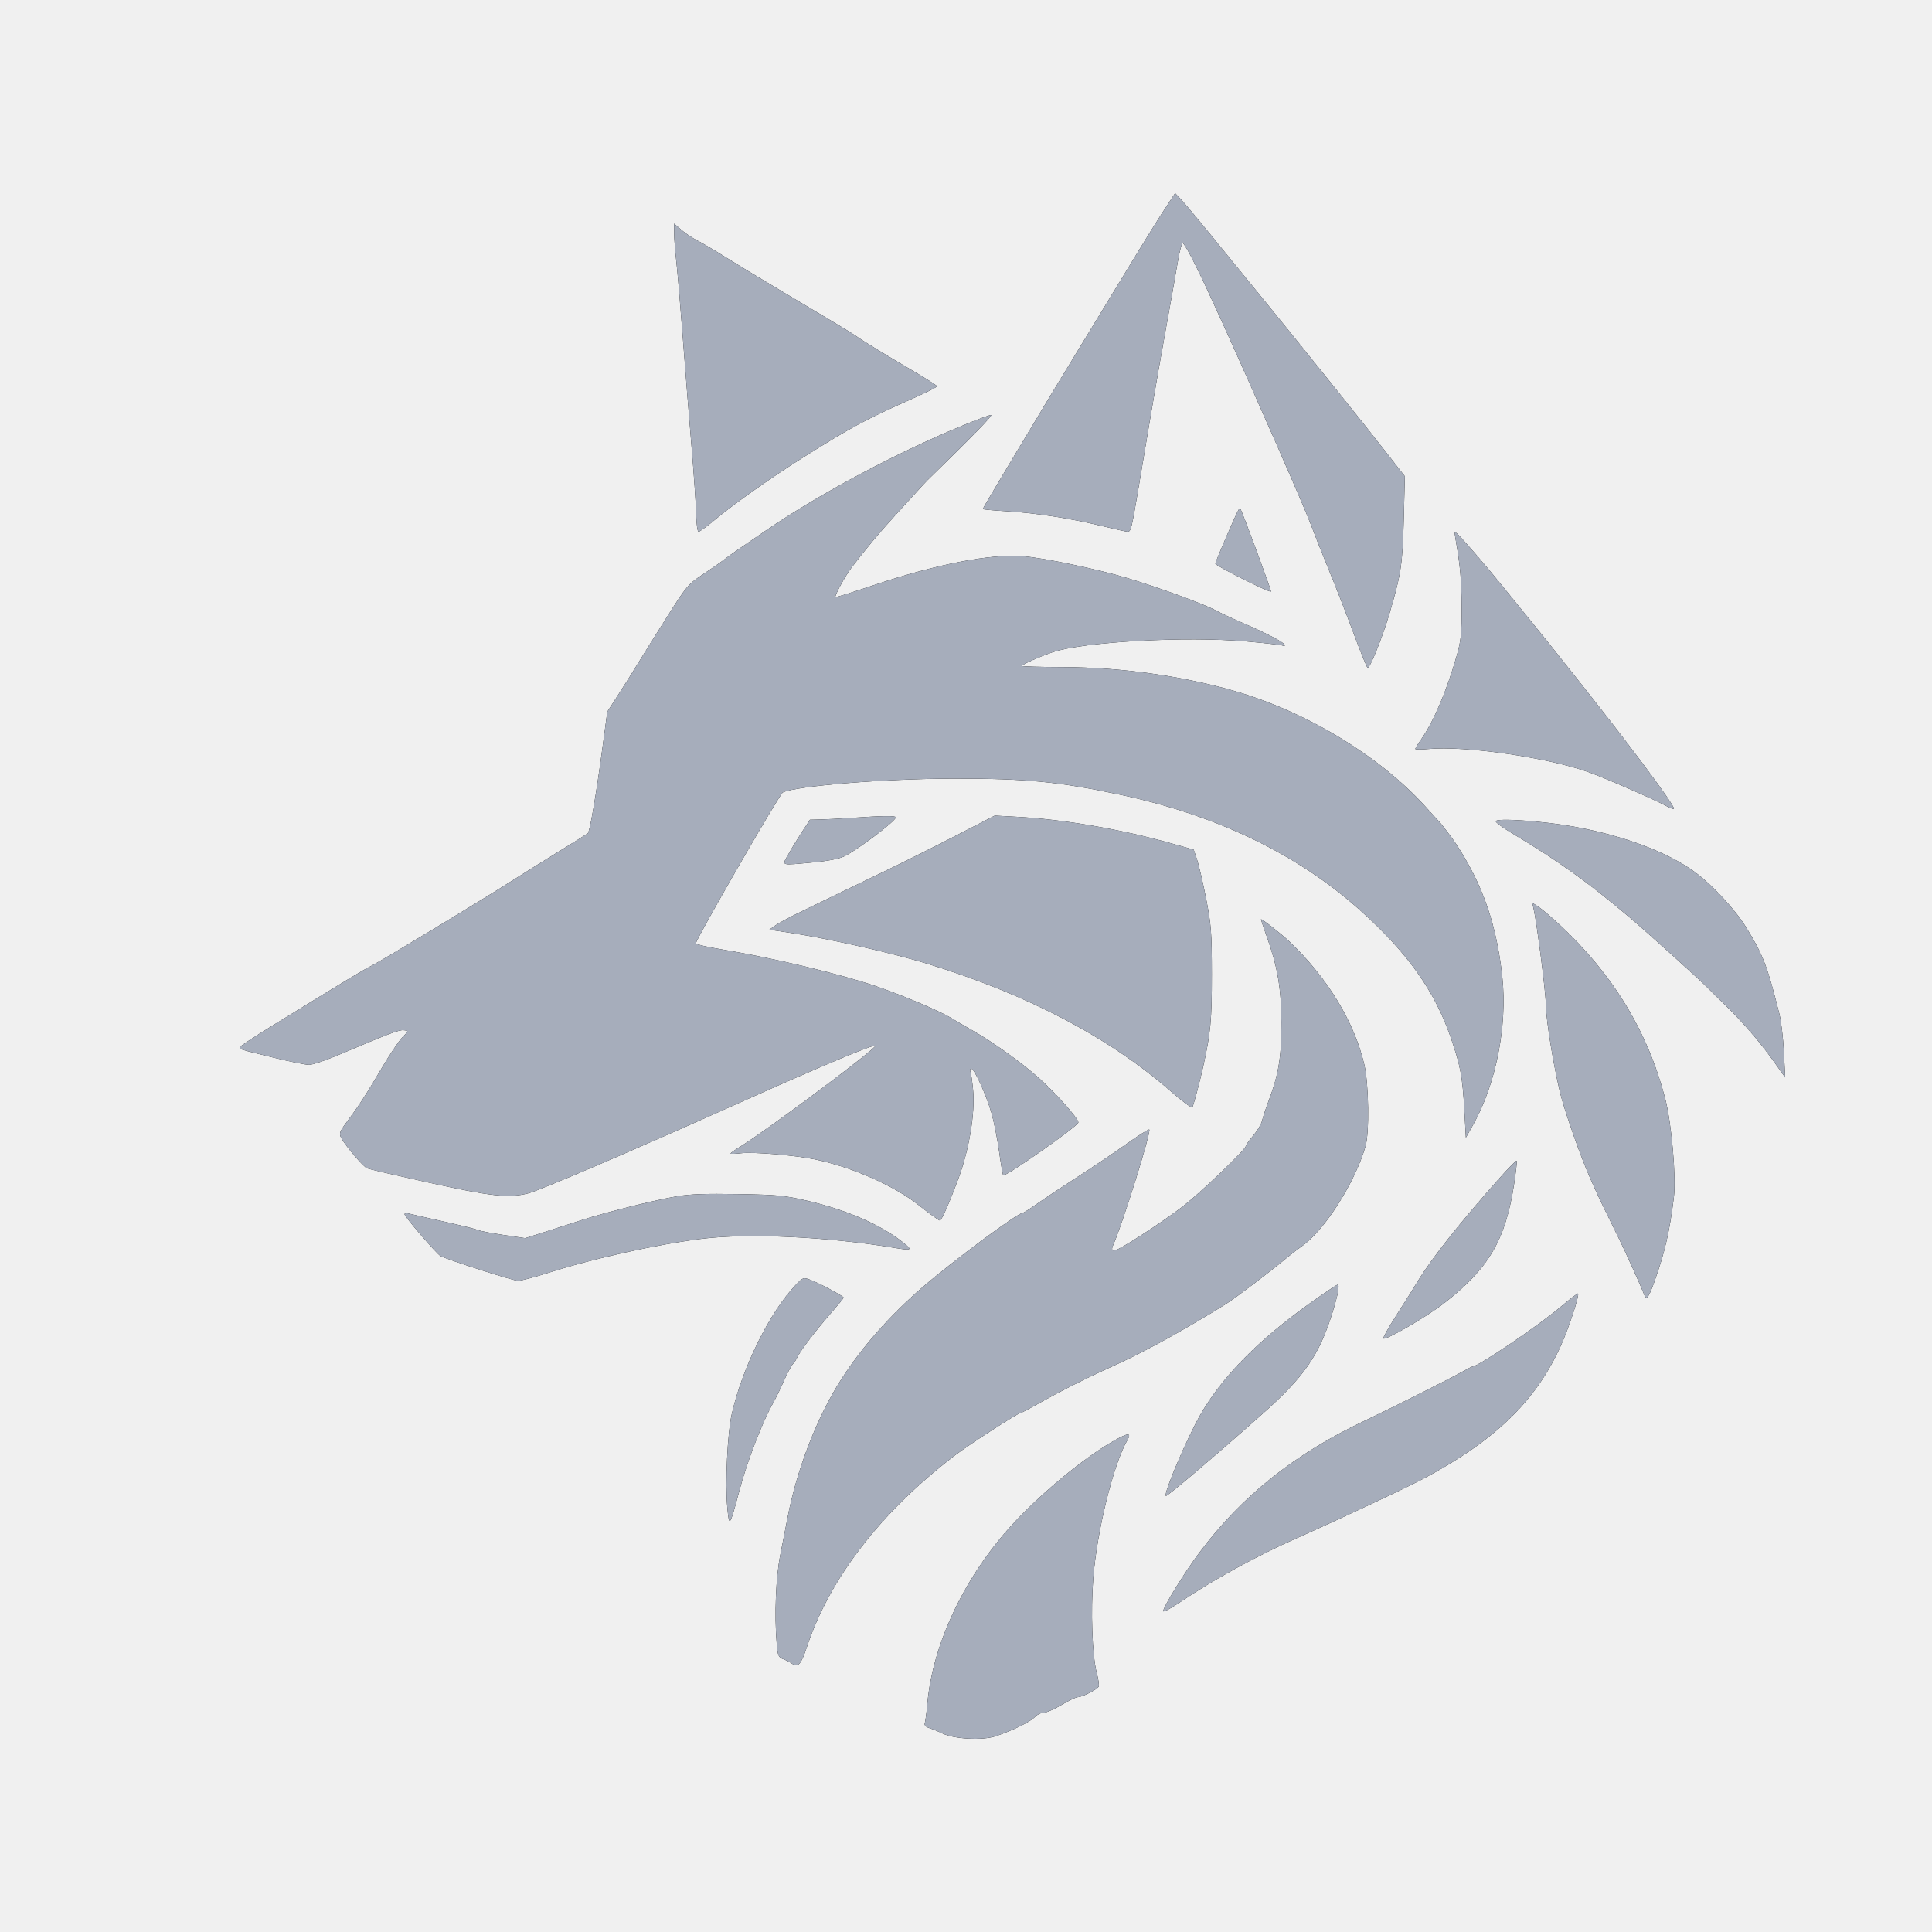
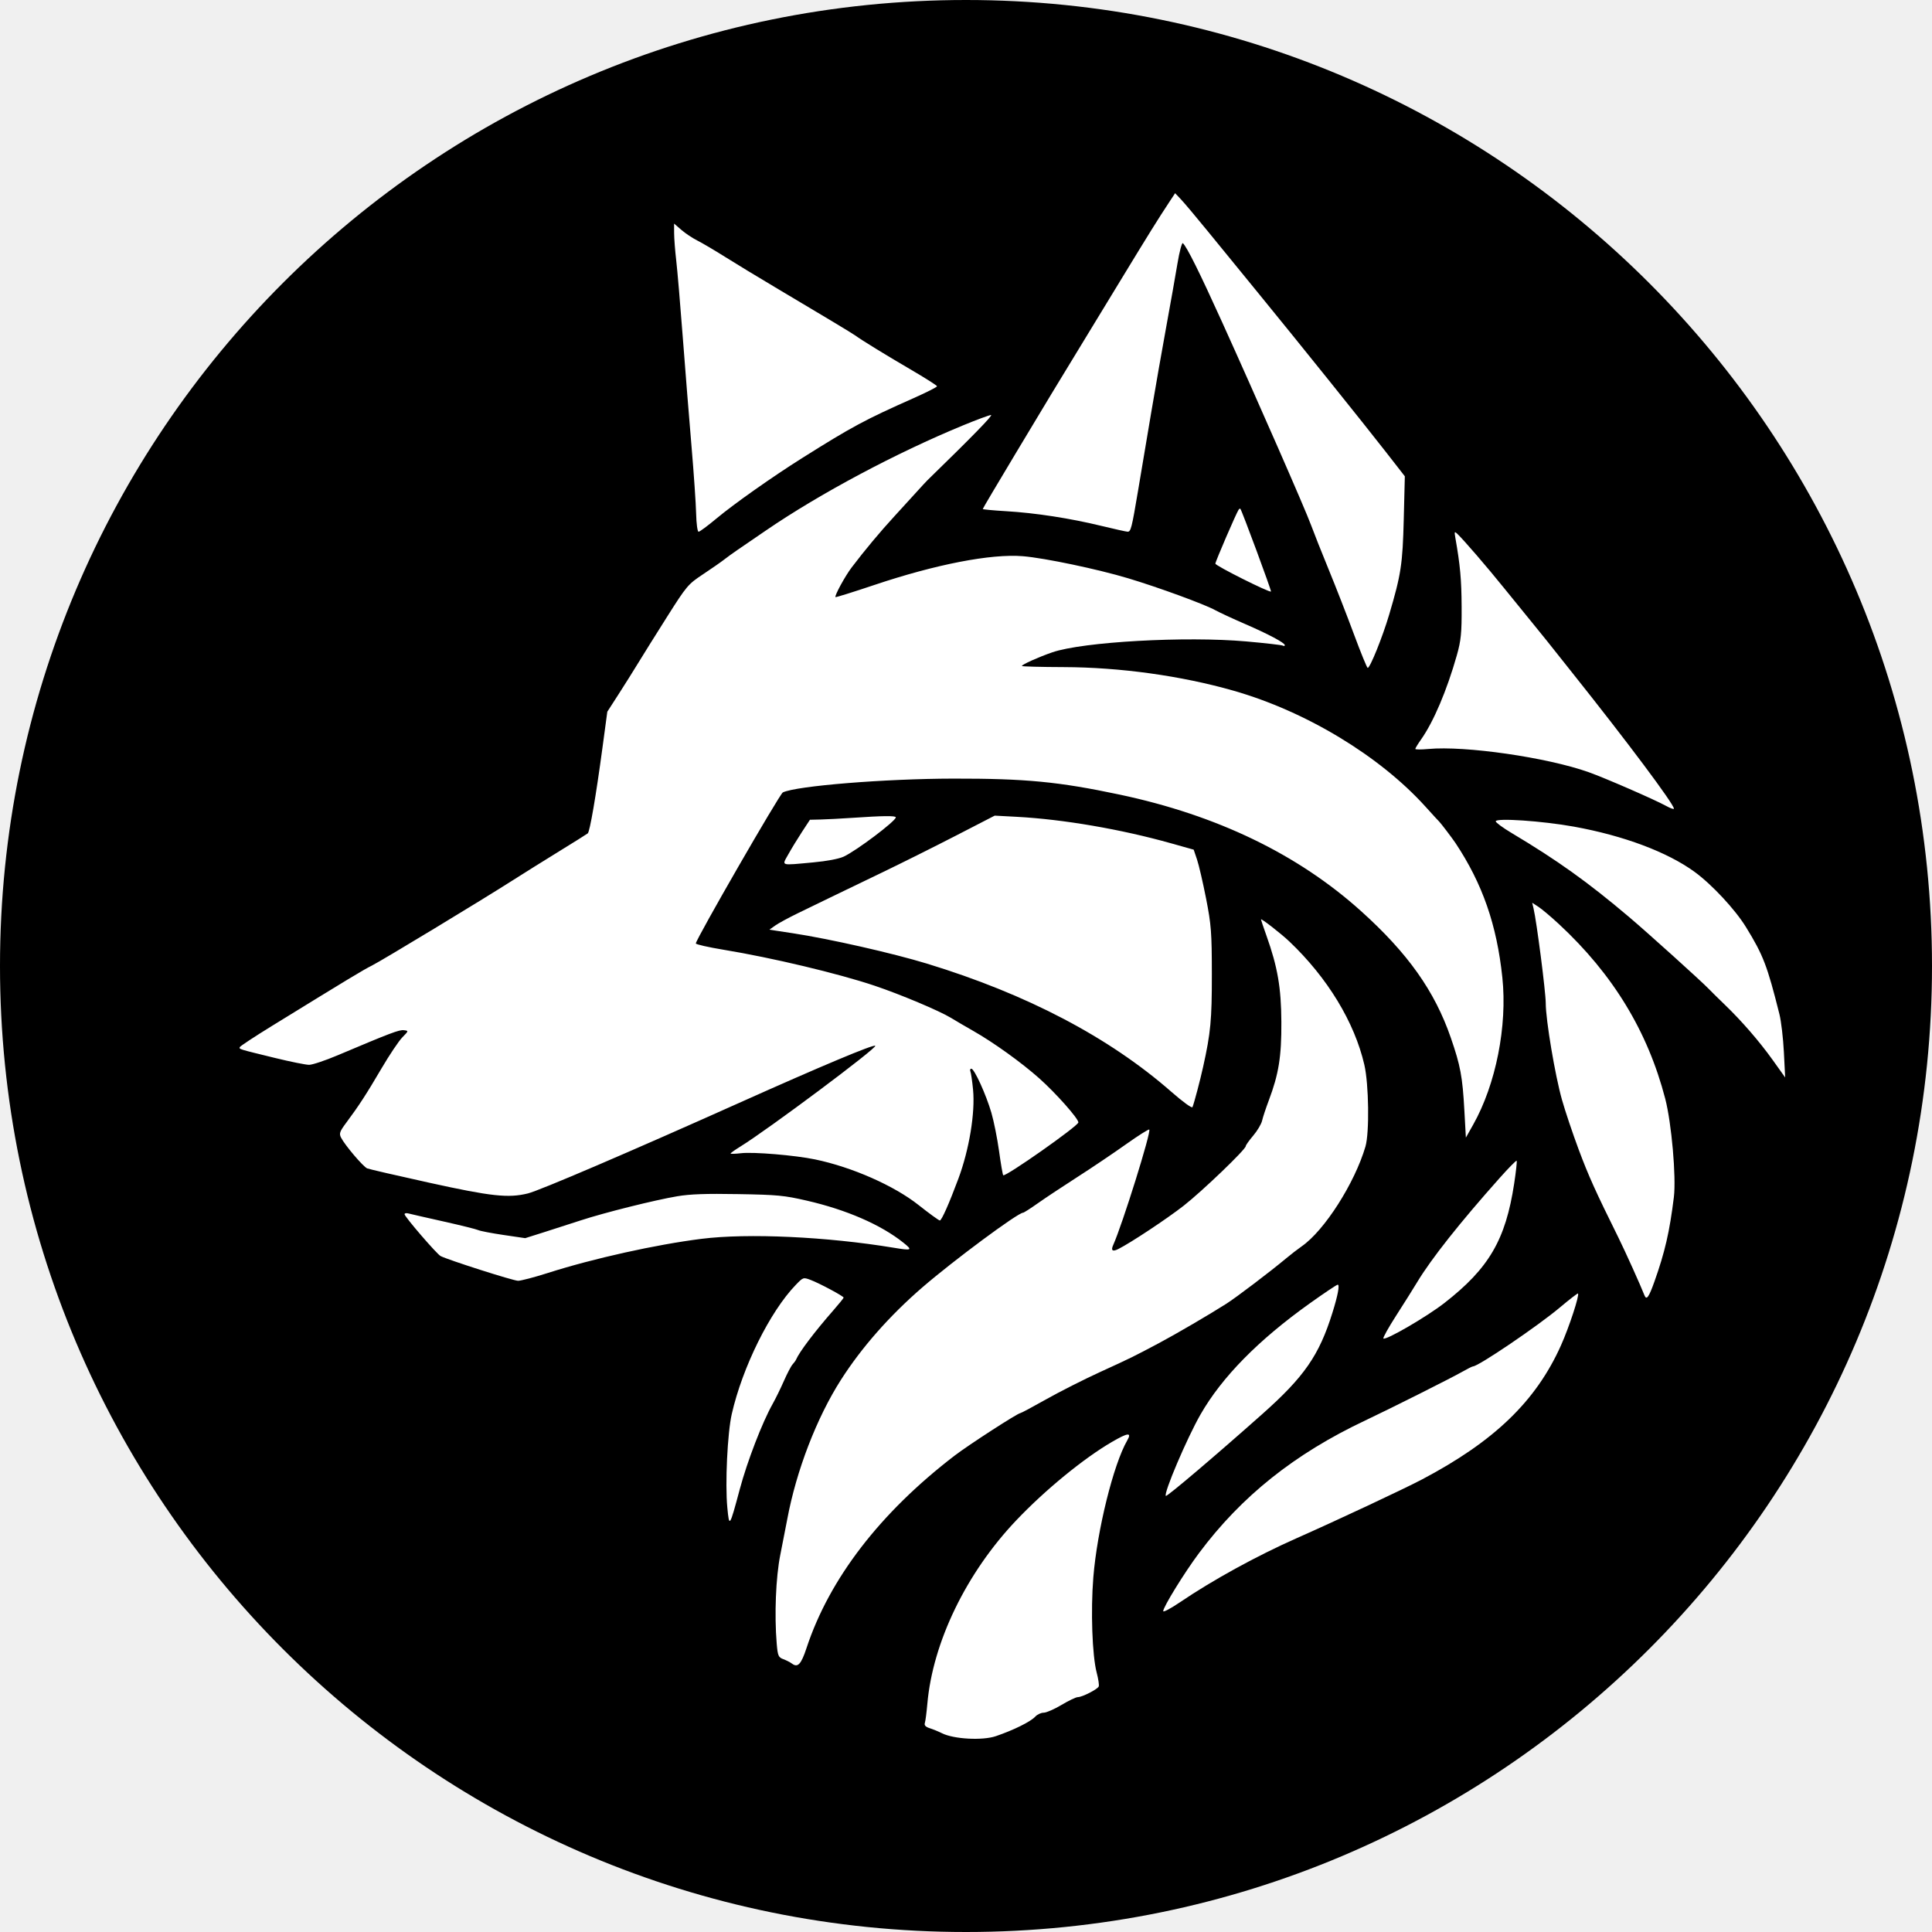
<svg xmlns="http://www.w3.org/2000/svg" width="250" height="250" viewBox="0 0 250 250" fill="none">
-   <path fill-rule="evenodd" clip-rule="evenodd" d="M151.357 26.066C149.766 28.479 148.746 30.118 144.89 36.457C144.469 37.149 142.572 40.265 140.674 43.38C135.867 51.27 136.16 50.785 131.431 58.661C129.086 62.565 127.168 65.806 127.168 65.864C127.168 65.922 128.528 66.05 130.191 66.148C133.97 66.372 138.481 67.067 142.497 68.044C144.198 68.458 145.735 68.799 145.912 68.802C146.331 68.809 146.445 68.36 147.267 63.476C147.647 61.216 148.406 56.704 148.954 53.45C149.502 50.197 150.386 45.155 150.919 42.247C151.451 39.34 152.1 35.678 152.361 34.111C152.623 32.543 152.938 31.354 153.063 31.467C153.581 31.94 155.225 35.246 158.147 41.696C162.667 51.675 168.897 65.89 169.641 67.926C169.996 68.896 171.03 71.501 171.94 73.717C172.85 75.932 174.318 79.697 175.203 82.083C176.088 84.47 176.887 86.424 176.979 86.426C177.286 86.434 178.9 82.43 179.759 79.529C181.298 74.332 181.5 73.008 181.646 67.171L181.785 61.633L179.299 58.441C176.346 54.653 168.08 44.363 162.751 37.842C160.658 35.28 157.744 31.712 156.277 29.912C154.81 28.111 153.26 26.27 152.835 25.819L152.06 25L151.357 26.066ZM87.232 30.177C87.235 30.862 87.356 32.442 87.502 33.688C87.648 34.934 88.03 39.409 88.35 43.632C88.671 47.855 89.179 54.2 89.48 57.73C89.781 61.261 90.051 65.198 90.08 66.479C90.109 67.76 90.252 68.808 90.397 68.808C90.543 68.808 91.594 68.029 92.733 67.076C94.97 65.207 99.988 61.669 103.822 59.258C110.285 55.195 111.898 54.328 118.237 51.511C119.9 50.772 121.257 50.084 121.252 49.983C121.247 49.883 119.696 48.898 117.806 47.795C114.625 45.938 111.392 43.952 110.706 43.433C110.382 43.188 106.199 40.671 100.306 37.177C98.14 35.893 95.236 34.129 93.851 33.258C92.467 32.387 90.832 31.423 90.219 31.117C89.606 30.811 88.682 30.194 88.166 29.746L87.227 28.932L87.232 30.177ZM124.636 55.035C115.939 58.617 106.075 63.876 99.096 68.653C97.657 69.638 96.012 70.763 95.44 71.153C94.868 71.543 94.083 72.111 93.696 72.415C93.31 72.719 92.085 73.571 90.975 74.308C89.032 75.597 88.857 75.803 86.301 79.843C84.841 82.15 83.165 84.832 82.576 85.801C81.987 86.77 80.848 88.583 80.046 89.829L78.586 92.095L77.959 96.752C77.116 103.013 76.325 107.622 76.056 107.838C75.935 107.936 74.254 108.99 72.32 110.18C70.386 111.37 67.728 113.031 66.413 113.872C62.37 116.455 49.47 124.265 48.13 124.94C46.942 125.539 45.429 126.453 35.193 132.753C32.951 134.133 31.077 135.368 31.029 135.497C30.928 135.768 30.824 135.735 35.591 136.9C37.59 137.389 39.573 137.788 39.997 137.788C40.422 137.788 42.077 137.235 43.676 136.56C50.554 133.653 51.652 133.237 52.256 133.308C52.89 133.382 52.888 133.389 52.062 134.232C51.604 134.7 50.39 136.512 49.363 138.26C47.399 141.607 46.423 143.108 44.805 145.277C43.955 146.416 43.862 146.681 44.13 147.207C44.634 148.197 47.01 150.99 47.519 151.192C47.778 151.294 51.407 152.131 55.584 153.052C63.587 154.815 65.786 155.053 68.316 154.427C69.83 154.053 81.637 148.993 95.665 142.705C106.294 137.942 113.026 135.117 113.258 135.324C113.542 135.579 99.361 146.173 95.804 148.363C95.109 148.791 94.54 149.196 94.54 149.264C94.54 149.331 95.142 149.315 95.878 149.227C97.478 149.037 102.859 149.486 105.466 150.027C110.252 151.021 115.696 153.421 118.87 155.937C120.251 157.031 121.487 157.929 121.615 157.929C121.845 157.929 122.824 155.721 124.016 152.516C125.418 148.749 126.203 143.978 125.913 140.998C125.805 139.89 125.649 138.828 125.568 138.638C125.486 138.447 125.542 138.292 125.692 138.292C126.076 138.292 127.591 141.618 128.283 143.982C128.603 145.075 129.051 147.319 129.28 148.968C129.508 150.617 129.749 152.015 129.816 152.075C130.098 152.327 139.545 145.686 139.541 145.239C139.536 144.729 136.629 141.454 134.492 139.549C132.18 137.49 128.557 134.887 125.902 133.378C124.974 132.851 123.689 132.1 123.048 131.708C121.549 130.794 116.514 128.675 113.164 127.548C108.48 125.973 99.897 123.93 93.626 122.896C91.654 122.571 90.04 122.205 90.04 122.081C90.04 121.565 100.888 102.735 101.3 102.538C103.068 101.691 114.499 100.766 123.37 100.752C132.689 100.737 136.991 101.151 144.882 102.821C157.475 105.487 167.936 110.534 176.109 117.887C182.169 123.339 185.643 128.235 187.727 134.264C188.983 137.896 189.247 139.308 189.489 143.694L189.684 147.208L190.629 145.529C193.564 140.32 195.062 132.763 194.404 126.497C193.687 119.668 191.83 114.342 188.334 109.08C187.936 108.482 186.41 106.474 186.235 106.319C186.156 106.25 185.359 105.381 184.463 104.388C178.522 97.811 168.984 92.049 159.606 89.372C152.858 87.446 144.949 86.348 137.645 86.323C134.667 86.313 132.23 86.248 132.23 86.178C132.23 85.992 134.393 85.021 136.168 84.41C140.123 83.048 153.415 82.303 161.287 83.002C163.732 83.219 165.852 83.463 165.998 83.543C166.144 83.624 166.26 83.599 166.254 83.487C166.238 83.173 164.161 82.068 161.061 80.723C159.514 80.052 157.805 79.26 157.263 78.962C155.84 78.18 149.932 76.016 145.982 74.83C142.014 73.639 135.194 72.208 132.371 71.974C128.259 71.634 121.112 73.017 113.118 75.702C110.418 76.608 108.166 77.311 108.113 77.264C107.953 77.12 109.359 74.539 110.202 73.43C111.941 71.143 113.874 68.829 115.762 66.775C116.852 65.588 118.188 64.125 118.729 63.524C119.271 62.923 119.84 62.308 119.995 62.157C125.812 56.495 128.536 53.702 128.24 53.702C128.037 53.702 126.415 54.302 124.636 55.035ZM160.275 65.958C159.959 66.428 157.264 72.68 157.268 72.936C157.272 73.203 164.275 76.714 164.465 76.544C164.553 76.465 160.679 66 160.499 65.832C160.452 65.789 160.352 65.845 160.275 65.958ZM188.317 69.563C188.948 73.143 189.115 74.971 189.134 78.5C189.152 81.906 189.056 82.878 188.514 84.793C187.229 89.332 185.504 93.394 183.892 95.677C183.479 96.263 183.14 96.817 183.14 96.909C183.14 97.001 183.894 97.005 184.815 96.919C189.575 96.474 200.198 98.009 205.568 99.918C207.694 100.674 214.129 103.476 215.571 104.274C216.143 104.59 216.608 104.755 216.603 104.64C216.578 104.014 210.569 95.983 203.355 86.934C201.975 85.203 200.534 83.39 200.154 82.906C199.773 82.421 198.922 81.371 198.263 80.573C197.603 79.774 195.992 77.792 194.683 76.167C192.431 73.372 189.429 69.888 188.559 69.059C188.214 68.731 188.182 68.797 188.317 69.563ZM110.291 105.828C108.822 105.928 106.986 106.025 106.213 106.043L104.806 106.076L103.778 107.645C103.213 108.508 102.42 109.809 102.015 110.536C101.154 112.086 100.873 111.994 105.238 111.593C106.98 111.433 108.532 111.14 109.16 110.853C110.782 110.113 115.917 106.245 115.917 105.764C115.917 105.539 114.235 105.558 110.291 105.828ZM123.652 108.153C120.867 109.588 116.564 111.736 114.088 112.927C111.613 114.117 108.639 115.552 107.479 116.115C106.318 116.678 104.398 117.611 103.21 118.187C102.023 118.764 100.716 119.475 100.305 119.768L99.559 120.3L102.605 120.764C107.285 121.475 115.531 123.343 119.95 124.693C132.883 128.642 143.517 134.221 151.578 141.284C153.066 142.588 154.241 143.439 154.308 143.261C154.557 142.609 155.284 139.853 155.686 138.04C156.66 133.652 156.818 131.975 156.813 126.082C156.809 120.682 156.73 119.638 156.065 116.263C155.657 114.186 155.129 111.915 154.893 111.217L154.463 109.946L151.574 109.134C145.052 107.299 137.568 106.014 131.527 105.693L128.715 105.543L123.652 108.153ZM193.547 106.277C193.547 106.434 194.465 107.111 195.587 107.78C201.535 111.331 205.474 114.148 210.796 118.655C213.229 120.715 220.158 126.967 221.108 127.958C221.433 128.299 222.359 129.21 223.164 129.984C225.365 132.101 227.644 134.729 229.384 137.159C229.583 137.436 230.027 138.059 230.372 138.543L231 139.425L230.834 136.152C230.743 134.352 230.484 132.143 230.259 131.243C228.682 124.947 228.161 123.591 225.926 119.961C224.52 117.678 221.518 114.452 219.284 112.823C215.758 110.253 210.098 108.131 203.66 106.966C199.611 106.233 193.547 105.82 193.547 106.277ZM198.439 117.548C198.842 119.243 200.017 128.364 200.018 129.803C200.019 131.979 201.223 139.144 202.121 142.32C202.532 143.774 203.502 146.663 204.277 148.739C205.547 152.145 206.46 154.169 209.446 160.194C210.294 161.906 212.322 166.402 212.786 167.6C213.053 168.289 213.354 167.883 214.074 165.859C215.44 162.024 216.044 159.4 216.598 154.907C216.915 152.334 216.3 145.327 215.479 142.168C213.213 133.451 208.717 126.065 201.728 119.58C200.709 118.635 199.514 117.627 199.071 117.34L198.266 116.818L198.439 117.548ZM163.17 118.974C163.17 119.037 163.489 119.982 163.878 121.074C165.324 125.128 165.785 127.797 165.808 132.25C165.832 136.716 165.468 138.979 164.181 142.395C163.805 143.392 163.415 144.57 163.315 145.012C163.215 145.454 162.698 146.326 162.167 146.948C161.636 147.571 161.201 148.183 161.201 148.308C161.201 148.735 155.571 154.138 153.159 156.025C151.015 157.702 146.304 160.823 144.702 161.627C143.959 162 143.726 161.818 144.044 161.113C145.229 158.48 148.998 146.419 148.715 146.165C148.633 146.092 147.264 146.959 145.672 148.091C144.081 149.223 141.259 151.123 139.403 152.313C137.546 153.503 135.25 155.027 134.3 155.699C133.35 156.371 132.49 156.922 132.389 156.922C131.718 156.922 123.351 163.126 119.328 166.607C115.095 170.271 111.495 174.36 108.821 178.543C105.68 183.456 103.047 190.29 101.873 196.573C101.692 197.542 101.286 199.624 100.97 201.198C100.39 204.093 100.194 208.947 100.506 212.678C100.638 214.253 100.725 214.461 101.352 214.692C101.738 214.835 102.245 215.094 102.48 215.27C103.233 215.832 103.666 215.368 104.366 213.248C107.328 204.277 113.888 195.753 123.511 188.368C125.319 186.981 131.702 182.852 132.039 182.852C132.135 182.852 133.642 182.047 135.387 181.063C137.131 180.079 140.268 178.492 142.356 177.537C146.338 175.716 146.624 175.576 149.975 173.796C152.134 172.649 156.462 170.12 158.67 168.716C159.959 167.896 164.367 164.552 166.405 162.848C167.024 162.33 167.942 161.621 168.445 161.272C171.384 159.232 175.301 153.098 176.689 148.362C177.212 146.578 177.128 140.304 176.547 137.788C175.275 132.274 171.777 126.518 166.858 121.843C165.766 120.805 163.17 118.786 163.17 118.974ZM194.049 152.438C188.912 158.202 185.198 162.893 183.383 165.91C182.9 166.713 181.683 168.649 180.678 170.212C179.673 171.776 178.924 173.12 179.012 173.199C179.317 173.472 184.62 170.388 186.902 168.61C192.672 164.116 194.821 160.44 195.931 153.17C196.172 151.592 196.317 150.254 196.254 150.197C196.191 150.14 195.198 151.149 194.049 152.438ZM87.649 154.794C84.747 155.28 78.193 156.917 75.132 157.922C73.817 158.354 71.666 159.047 70.351 159.462L67.96 160.217L65.147 159.803C63.6 159.575 62.135 159.293 61.89 159.176C61.645 159.059 59.62 158.556 57.39 158.057C55.159 157.559 53.113 157.092 52.842 157.019C52.571 156.947 52.349 156.991 52.349 157.118C52.349 157.436 56.528 162.287 57.016 162.535C58.039 163.056 66.43 165.733 67.037 165.733C67.415 165.733 69.157 165.276 70.907 164.717C76.758 162.849 84.881 161.045 90.781 160.304C96.761 159.553 106.997 160.026 115.612 161.451C118.013 161.849 118.132 161.789 116.901 160.805C113.995 158.481 109.542 156.543 104.387 155.359C101.45 154.684 100.629 154.606 95.525 154.517C91.33 154.443 89.327 154.514 87.649 154.794ZM102.965 166.272C99.634 169.724 96.068 176.923 94.689 182.978C94.131 185.433 93.819 191.976 94.114 195.062C94.367 197.709 94.394 197.67 95.736 192.671C96.702 189.073 98.641 184.043 99.977 181.673C100.352 181.006 101.008 179.668 101.434 178.698C101.86 177.729 102.365 176.766 102.556 176.558C102.748 176.351 102.953 176.067 103.012 175.929C103.434 174.938 105.423 172.31 107.83 169.562C108.565 168.723 109.166 167.98 109.166 167.91C109.166 167.728 106.027 166.048 104.895 165.624C103.942 165.267 103.931 165.271 102.965 166.272ZM169.499 168.645C162.829 173.402 158.124 178.185 155.343 183.036C153.589 186.097 150.534 193.277 150.861 193.57C151.002 193.696 157.191 188.442 163.341 182.979C168.772 178.154 170.696 175.377 172.41 169.887C173.12 167.614 173.379 166.236 173.098 166.237C172.975 166.238 171.355 167.321 169.499 168.645ZM201.845 169.19C198.999 171.585 191.292 176.81 190.604 176.81C190.515 176.81 189.907 177.115 189.252 177.487C187.791 178.319 179.925 182.268 176.671 183.804C167.519 188.124 160.64 193.613 155.143 200.982C153.249 203.52 150.527 207.933 150.518 208.48C150.516 208.659 151.494 208.14 152.693 207.327C156.96 204.434 162.623 201.327 167.843 199.016C173.021 196.724 181.674 192.668 183.984 191.451C193.363 186.51 198.753 181.313 201.99 174.091C203.045 171.737 204.413 167.563 204.191 167.376C204.138 167.332 203.082 168.148 201.845 169.19ZM143.876 186.589C140.213 188.723 135.238 192.8 131.51 196.723C125.042 203.529 120.695 212.5 119.996 220.489C119.899 221.597 119.755 222.702 119.677 222.944C119.576 223.257 119.764 223.457 120.328 223.638C120.764 223.777 121.465 224.066 121.887 224.278C123.404 225.043 127.129 225.248 128.855 224.661C131.157 223.878 133.361 222.786 133.963 222.131C134.22 221.851 134.71 221.622 135.053 221.622C135.395 221.622 136.433 221.169 137.36 220.615C138.287 220.061 139.235 219.608 139.467 219.608C140.035 219.608 142.017 218.596 142.176 218.225C142.246 218.061 142.127 217.258 141.911 216.439C141.331 214.24 141.126 208.426 141.476 204.105C141.97 198.007 144.083 189.473 145.862 186.394C146.482 185.321 145.967 185.371 143.876 186.589Z" fill="black" />
-   <path fill-rule="evenodd" clip-rule="evenodd" d="M151.357 26.066C149.766 28.479 148.746 30.118 144.89 36.457C144.469 37.149 142.572 40.265 140.674 43.38C135.867 51.27 136.16 50.785 131.431 58.661C129.086 62.565 127.168 65.806 127.168 65.864C127.168 65.922 128.528 66.05 130.191 66.148C133.97 66.372 138.481 67.067 142.497 68.044C144.198 68.458 145.735 68.799 145.912 68.802C146.331 68.809 146.445 68.36 147.267 63.476C147.647 61.216 148.406 56.704 148.954 53.45C149.502 50.197 150.386 45.155 150.919 42.247C151.451 39.34 152.1 35.678 152.361 34.111C152.623 32.543 152.938 31.354 153.063 31.467C153.581 31.94 155.225 35.246 158.147 41.696C162.667 51.675 168.897 65.89 169.641 67.926C169.996 68.896 171.03 71.501 171.94 73.717C172.85 75.932 174.318 79.697 175.203 82.083C176.088 84.47 176.887 86.424 176.979 86.426C177.286 86.434 178.9 82.43 179.759 79.529C181.298 74.332 181.5 73.008 181.646 67.171L181.785 61.633L179.299 58.441C176.346 54.653 168.08 44.363 162.751 37.842C160.658 35.28 157.744 31.712 156.277 29.912C154.81 28.111 153.26 26.27 152.835 25.819L152.06 25L151.357 26.066ZM87.232 30.177C87.235 30.862 87.356 32.442 87.502 33.688C87.648 34.934 88.03 39.409 88.35 43.632C88.671 47.855 89.179 54.2 89.48 57.73C89.781 61.261 90.051 65.198 90.08 66.479C90.109 67.76 90.252 68.808 90.397 68.808C90.543 68.808 91.594 68.029 92.733 67.076C94.97 65.207 99.988 61.669 103.822 59.258C110.285 55.195 111.898 54.328 118.237 51.511C119.9 50.772 121.257 50.084 121.252 49.983C121.247 49.883 119.696 48.898 117.806 47.795C114.625 45.938 111.392 43.952 110.706 43.433C110.382 43.188 106.199 40.671 100.306 37.177C98.14 35.893 95.236 34.129 93.851 33.258C92.467 32.387 90.832 31.423 90.219 31.117C89.606 30.811 88.682 30.194 88.166 29.746L87.227 28.932L87.232 30.177ZM124.636 55.035C115.939 58.617 106.075 63.876 99.096 68.653C97.657 69.638 96.012 70.763 95.44 71.153C94.868 71.543 94.083 72.111 93.696 72.415C93.31 72.719 92.085 73.571 90.975 74.308C89.032 75.597 88.857 75.803 86.301 79.843C84.841 82.15 83.165 84.832 82.576 85.801C81.987 86.77 80.848 88.583 80.046 89.829L78.586 92.095L77.959 96.752C77.116 103.013 76.325 107.622 76.056 107.838C75.935 107.936 74.254 108.99 72.32 110.18C70.386 111.37 67.728 113.031 66.413 113.872C62.37 116.455 49.47 124.265 48.13 124.94C46.942 125.539 45.429 126.453 35.193 132.753C32.951 134.133 31.077 135.368 31.029 135.497C30.928 135.768 30.824 135.735 35.591 136.9C37.59 137.389 39.573 137.788 39.997 137.788C40.422 137.788 42.077 137.235 43.676 136.56C50.554 133.653 51.652 133.237 52.256 133.308C52.89 133.382 52.888 133.389 52.062 134.232C51.604 134.7 50.39 136.512 49.363 138.26C47.399 141.607 46.423 143.108 44.805 145.277C43.955 146.416 43.862 146.681 44.13 147.207C44.634 148.197 47.01 150.99 47.519 151.192C47.778 151.294 51.407 152.131 55.584 153.052C63.587 154.815 65.786 155.053 68.316 154.427C69.83 154.053 81.637 148.993 95.665 142.705C106.294 137.942 113.026 135.117 113.258 135.324C113.542 135.579 99.361 146.173 95.804 148.363C95.109 148.791 94.54 149.196 94.54 149.264C94.54 149.331 95.142 149.315 95.878 149.227C97.478 149.037 102.859 149.486 105.466 150.027C110.252 151.021 115.696 153.421 118.87 155.937C120.251 157.031 121.487 157.929 121.615 157.929C121.845 157.929 122.824 155.721 124.016 152.516C125.418 148.749 126.203 143.978 125.913 140.998C125.805 139.89 125.649 138.828 125.568 138.638C125.486 138.447 125.542 138.292 125.692 138.292C126.076 138.292 127.591 141.618 128.283 143.982C128.603 145.075 129.051 147.319 129.28 148.968C129.508 150.617 129.749 152.015 129.816 152.075C130.098 152.327 139.545 145.686 139.541 145.239C139.536 144.729 136.629 141.454 134.492 139.549C132.18 137.49 128.557 134.887 125.902 133.378C124.974 132.851 123.689 132.1 123.048 131.708C121.549 130.794 116.514 128.675 113.164 127.548C108.48 125.973 99.897 123.93 93.626 122.896C91.654 122.571 90.04 122.205 90.04 122.081C90.04 121.565 100.888 102.735 101.3 102.538C103.068 101.691 114.499 100.766 123.37 100.752C132.689 100.737 136.991 101.151 144.882 102.821C157.475 105.487 167.936 110.534 176.109 117.887C182.169 123.339 185.643 128.235 187.727 134.264C188.983 137.896 189.247 139.308 189.489 143.694L189.684 147.208L190.629 145.529C193.564 140.32 195.062 132.763 194.404 126.497C193.687 119.668 191.83 114.342 188.334 109.08C187.936 108.482 186.41 106.474 186.235 106.319C186.156 106.25 185.359 105.381 184.463 104.388C178.522 97.811 168.984 92.049 159.606 89.372C152.858 87.446 144.949 86.348 137.645 86.323C134.667 86.313 132.23 86.248 132.23 86.178C132.23 85.992 134.393 85.021 136.168 84.41C140.123 83.048 153.415 82.303 161.287 83.002C163.732 83.219 165.852 83.463 165.998 83.543C166.144 83.624 166.26 83.599 166.254 83.487C166.238 83.173 164.161 82.068 161.061 80.723C159.514 80.052 157.805 79.26 157.263 78.962C155.84 78.18 149.932 76.016 145.982 74.83C142.014 73.639 135.194 72.208 132.371 71.974C128.259 71.634 121.112 73.017 113.118 75.702C110.418 76.608 108.166 77.311 108.113 77.264C107.953 77.12 109.359 74.539 110.202 73.43C111.941 71.143 113.874 68.829 115.762 66.775C116.852 65.588 118.188 64.125 118.729 63.524C119.271 62.923 119.84 62.308 119.995 62.157C125.812 56.495 128.536 53.702 128.24 53.702C128.037 53.702 126.415 54.302 124.636 55.035ZM160.275 65.958C159.959 66.428 157.264 72.68 157.268 72.936C157.272 73.203 164.275 76.714 164.465 76.544C164.553 76.465 160.679 66 160.499 65.832C160.452 65.789 160.352 65.845 160.275 65.958ZM188.317 69.563C188.948 73.143 189.115 74.971 189.134 78.5C189.152 81.906 189.056 82.878 188.514 84.793C187.229 89.332 185.504 93.394 183.892 95.677C183.479 96.263 183.14 96.817 183.14 96.909C183.14 97.001 183.894 97.005 184.815 96.919C189.575 96.474 200.198 98.009 205.568 99.918C207.694 100.674 214.129 103.476 215.571 104.274C216.143 104.59 216.608 104.755 216.603 104.64C216.578 104.014 210.569 95.983 203.355 86.934C201.975 85.203 200.534 83.39 200.154 82.906C199.773 82.421 198.922 81.371 198.263 80.573C197.603 79.774 195.992 77.792 194.683 76.167C192.431 73.372 189.429 69.888 188.559 69.059C188.214 68.731 188.182 68.797 188.317 69.563ZM110.291 105.828C108.822 105.928 106.986 106.025 106.213 106.043L104.806 106.076L103.778 107.645C103.213 108.508 102.42 109.809 102.015 110.536C101.154 112.086 100.873 111.994 105.238 111.593C106.98 111.433 108.532 111.14 109.16 110.853C110.782 110.113 115.917 106.245 115.917 105.764C115.917 105.539 114.235 105.558 110.291 105.828ZM123.652 108.153C120.867 109.588 116.564 111.736 114.088 112.927C111.613 114.117 108.639 115.552 107.479 116.115C106.318 116.678 104.398 117.611 103.21 118.187C102.023 118.764 100.716 119.475 100.305 119.768L99.559 120.3L102.605 120.764C107.285 121.475 115.531 123.343 119.95 124.693C132.883 128.642 143.517 134.221 151.578 141.284C153.066 142.588 154.241 143.439 154.308 143.261C154.557 142.609 155.284 139.853 155.686 138.04C156.66 133.652 156.818 131.975 156.813 126.082C156.809 120.682 156.73 119.638 156.065 116.263C155.657 114.186 155.129 111.915 154.893 111.217L154.463 109.946L151.574 109.134C145.052 107.299 137.568 106.014 131.527 105.693L128.715 105.543L123.652 108.153ZM193.547 106.277C193.547 106.434 194.465 107.111 195.587 107.78C201.535 111.331 205.474 114.148 210.796 118.655C213.229 120.715 220.158 126.967 221.108 127.958C221.433 128.299 222.359 129.21 223.164 129.984C225.365 132.101 227.644 134.729 229.384 137.159C229.583 137.436 230.027 138.059 230.372 138.543L231 139.425L230.834 136.152C230.743 134.352 230.484 132.143 230.259 131.243C228.682 124.947 228.161 123.591 225.926 119.961C224.52 117.678 221.518 114.452 219.284 112.823C215.758 110.253 210.098 108.131 203.66 106.966C199.611 106.233 193.547 105.82 193.547 106.277ZM198.439 117.548C198.842 119.243 200.017 128.364 200.018 129.803C200.019 131.979 201.223 139.144 202.121 142.32C202.532 143.774 203.502 146.663 204.277 148.739C205.547 152.145 206.46 154.169 209.446 160.194C210.294 161.906 212.322 166.402 212.786 167.6C213.053 168.289 213.354 167.883 214.074 165.859C215.44 162.024 216.044 159.4 216.598 154.907C216.915 152.334 216.3 145.327 215.479 142.168C213.213 133.451 208.717 126.065 201.728 119.58C200.709 118.635 199.514 117.627 199.071 117.34L198.266 116.818L198.439 117.548ZM163.17 118.974C163.17 119.037 163.489 119.982 163.878 121.074C165.324 125.128 165.785 127.797 165.808 132.25C165.832 136.716 165.468 138.979 164.181 142.395C163.805 143.392 163.415 144.57 163.315 145.012C163.215 145.454 162.698 146.326 162.167 146.948C161.636 147.571 161.201 148.183 161.201 148.308C161.201 148.735 155.571 154.138 153.159 156.025C151.015 157.702 146.304 160.823 144.702 161.627C143.959 162 143.726 161.818 144.044 161.113C145.229 158.48 148.998 146.419 148.715 146.165C148.633 146.092 147.264 146.959 145.672 148.091C144.081 149.223 141.259 151.123 139.403 152.313C137.546 153.503 135.25 155.027 134.3 155.699C133.35 156.371 132.49 156.922 132.389 156.922C131.718 156.922 123.351 163.126 119.328 166.607C115.095 170.271 111.495 174.36 108.821 178.543C105.68 183.456 103.047 190.29 101.873 196.573C101.692 197.542 101.286 199.624 100.97 201.198C100.39 204.093 100.194 208.947 100.506 212.678C100.638 214.253 100.725 214.461 101.352 214.692C101.738 214.835 102.245 215.094 102.48 215.27C103.233 215.832 103.666 215.368 104.366 213.248C107.328 204.277 113.888 195.753 123.511 188.368C125.319 186.981 131.702 182.852 132.039 182.852C132.135 182.852 133.642 182.047 135.387 181.063C137.131 180.079 140.268 178.492 142.356 177.537C146.338 175.716 146.624 175.576 149.975 173.796C152.134 172.649 156.462 170.12 158.67 168.716C159.959 167.896 164.367 164.552 166.405 162.848C167.024 162.33 167.942 161.621 168.445 161.272C171.384 159.232 175.301 153.098 176.689 148.362C177.212 146.578 177.128 140.304 176.547 137.788C175.275 132.274 171.777 126.518 166.858 121.843C165.766 120.805 163.17 118.786 163.17 118.974ZM194.049 152.438C188.912 158.202 185.198 162.893 183.383 165.91C182.9 166.713 181.683 168.649 180.678 170.212C179.673 171.776 178.924 173.12 179.012 173.199C179.317 173.472 184.62 170.388 186.902 168.61C192.672 164.116 194.821 160.44 195.931 153.17C196.172 151.592 196.317 150.254 196.254 150.197C196.191 150.14 195.198 151.149 194.049 152.438ZM87.649 154.794C84.747 155.28 78.193 156.917 75.132 157.922C73.817 158.354 71.666 159.047 70.351 159.462L67.96 160.217L65.147 159.803C63.6 159.575 62.135 159.293 61.89 159.176C61.645 159.059 59.62 158.556 57.39 158.057C55.159 157.559 53.113 157.092 52.842 157.019C52.571 156.947 52.349 156.991 52.349 157.118C52.349 157.436 56.528 162.287 57.016 162.535C58.039 163.056 66.43 165.733 67.037 165.733C67.415 165.733 69.157 165.276 70.907 164.717C76.758 162.849 84.881 161.045 90.781 160.304C96.761 159.553 106.997 160.026 115.612 161.451C118.013 161.849 118.132 161.789 116.901 160.805C113.995 158.481 109.542 156.543 104.387 155.359C101.45 154.684 100.629 154.606 95.525 154.517C91.33 154.443 89.327 154.514 87.649 154.794ZM102.965 166.272C99.634 169.724 96.068 176.923 94.689 182.978C94.131 185.433 93.819 191.976 94.114 195.062C94.367 197.709 94.394 197.67 95.736 192.671C96.702 189.073 98.641 184.043 99.977 181.673C100.352 181.006 101.008 179.668 101.434 178.698C101.86 177.729 102.365 176.766 102.556 176.558C102.748 176.351 102.953 176.067 103.012 175.929C103.434 174.938 105.423 172.31 107.83 169.562C108.565 168.723 109.166 167.98 109.166 167.91C109.166 167.728 106.027 166.048 104.895 165.624C103.942 165.267 103.931 165.271 102.965 166.272ZM169.499 168.645C162.829 173.402 158.124 178.185 155.343 183.036C153.589 186.097 150.534 193.277 150.861 193.57C151.002 193.696 157.191 188.442 163.341 182.979C168.772 178.154 170.696 175.377 172.41 169.887C173.12 167.614 173.379 166.236 173.098 166.237C172.975 166.238 171.355 167.321 169.499 168.645ZM201.845 169.19C198.999 171.585 191.292 176.81 190.604 176.81C190.515 176.81 189.907 177.115 189.252 177.487C187.791 178.319 179.925 182.268 176.671 183.804C167.519 188.124 160.64 193.613 155.143 200.982C153.249 203.52 150.527 207.933 150.518 208.48C150.516 208.659 151.494 208.14 152.693 207.327C156.96 204.434 162.623 201.327 167.843 199.016C173.021 196.724 181.674 192.668 183.984 191.451C193.363 186.51 198.753 181.313 201.99 174.091C203.045 171.737 204.413 167.563 204.191 167.376C204.138 167.332 203.082 168.148 201.845 169.19ZM143.876 186.589C140.213 188.723 135.238 192.8 131.51 196.723C125.042 203.529 120.695 212.5 119.996 220.489C119.899 221.597 119.755 222.702 119.677 222.944C119.576 223.257 119.764 223.457 120.328 223.638C120.764 223.777 121.465 224.066 121.887 224.278C123.404 225.043 127.129 225.248 128.855 224.661C131.157 223.878 133.361 222.786 133.963 222.131C134.22 221.851 134.71 221.622 135.053 221.622C135.395 221.622 136.433 221.169 137.36 220.615C138.287 220.061 139.235 219.608 139.467 219.608C140.035 219.608 142.017 218.596 142.176 218.225C142.246 218.061 142.127 217.258 141.911 216.439C141.331 214.24 141.126 208.426 141.476 204.105C141.97 198.007 144.083 189.473 145.862 186.394C146.482 185.321 145.967 185.371 143.876 186.589Z" fill="#A6ADBB" class="fill-current" />
+   <path d="M250 125C250 194.036 194.036 250 125 250C55.964 250 0 194.036 0 125C0 55.964 55.964 0 125 0C194.036 0 250 55.964 250 125Z" fill="black" />
+   <path fill-rule="evenodd" clip-rule="evenodd" d="M151.357 26.066C149.766 28.479 148.746 30.118 144.89 36.457C144.469 37.149 142.572 40.265 140.674 43.38C135.867 51.27 136.16 50.785 131.431 58.661C129.086 62.565 127.168 65.806 127.168 65.864C127.168 65.922 128.528 66.05 130.191 66.148C133.97 66.372 138.48 67.067 142.497 68.044C144.198 68.458 145.735 68.799 145.912 68.802C146.331 68.809 146.445 68.36 147.267 63.476C147.647 61.216 148.406 56.704 148.954 53.45C149.502 50.197 150.386 45.155 150.919 42.247C151.451 39.34 152.1 35.678 152.361 34.111C152.623 32.543 152.938 31.354 153.063 31.467C153.581 31.94 155.225 35.246 158.147 41.696C162.667 51.675 168.897 65.89 169.641 67.926C169.996 68.896 171.03 71.501 171.94 73.717C172.85 75.932 174.318 79.697 175.203 82.083C176.088 84.47 176.887 86.424 176.979 86.426C177.286 86.434 178.9 82.43 179.759 79.529C181.298 74.332 181.5 73.008 181.646 67.171L181.785 61.633L179.299 58.441C176.346 54.653 168.08 44.363 162.751 37.842C160.658 35.28 157.744 31.712 156.277 29.912C154.81 28.111 153.26 26.27 152.835 25.819L152.06 25L151.357 26.066ZM87.232 30.177C87.235 30.862 87.356 32.442 87.502 33.688C87.648 34.934 88.03 39.409 88.35 43.632C88.671 47.855 89.179 54.2 89.48 57.73C89.781 61.261 90.051 65.198 90.08 66.479C90.109 67.76 90.252 68.808 90.397 68.808C90.543 68.808 91.594 68.029 92.733 67.076C94.97 65.207 99.988 61.669 103.822 59.258C110.285 55.195 111.898 54.328 118.237 51.511C119.9 50.772 121.257 50.084 121.252 49.983C121.247 49.883 119.696 48.898 117.806 47.795C114.625 45.938 111.392 43.952 110.706 43.433C110.382 43.188 106.199 40.671 100.306 37.177C98.14 35.893 95.236 34.129 93.851 33.258C92.467 32.387 90.832 31.423 90.219 31.117C89.606 30.811 88.682 30.194 88.166 29.746L87.227 28.932L87.232 30.177ZM124.636 55.035C115.939 58.617 106.075 63.876 99.096 68.653C97.657 69.638 96.012 70.763 95.44 71.153C94.868 71.543 94.083 72.111 93.696 72.415C93.31 72.719 92.085 73.571 90.975 74.308C89.032 75.597 88.857 75.803 86.301 79.843C84.841 82.15 83.165 84.832 82.576 85.801C81.987 86.77 80.848 88.583 80.046 89.829L78.586 92.095L77.959 96.752C77.116 103.013 76.325 107.622 76.056 107.838C75.935 107.936 74.254 108.99 72.32 110.18C70.386 111.37 67.728 113.031 66.413 113.872C62.37 116.455 49.47 124.265 48.13 124.94C46.942 125.539 45.429 126.453 35.193 132.753C32.951 134.133 31.077 135.368 31.029 135.497C30.928 135.768 30.824 135.735 35.591 136.9C37.59 137.389 39.573 137.788 39.997 137.788C40.422 137.788 42.077 137.235 43.676 136.56C50.554 133.653 51.652 133.237 52.256 133.308C52.89 133.382 52.888 133.389 52.062 134.232C51.604 134.7 50.39 136.512 49.363 138.26C47.399 141.607 46.423 143.107 44.805 145.277C43.955 146.416 43.862 146.681 44.13 147.207C44.634 148.197 47.01 150.99 47.519 151.192C47.778 151.294 51.407 152.131 55.584 153.052C63.587 154.815 65.786 155.053 68.316 154.427C69.83 154.053 81.637 148.993 95.665 142.705C106.294 137.942 113.026 135.117 113.258 135.324C113.542 135.579 99.361 146.173 95.804 148.363C95.109 148.791 94.54 149.196 94.54 149.264C94.54 149.331 95.142 149.315 95.878 149.227C97.478 149.037 102.859 149.486 105.466 150.027C110.252 151.021 115.696 153.421 118.87 155.937C120.251 157.031 121.487 157.929 121.615 157.929C121.845 157.929 122.824 155.721 124.016 152.516C125.418 148.749 126.203 143.978 125.913 140.998C125.805 139.89 125.649 138.828 125.568 138.638C125.486 138.447 125.542 138.292 125.692 138.292C126.076 138.292 127.591 141.618 128.283 143.982C128.603 145.075 129.051 147.319 129.28 148.968C129.508 150.617 129.749 152.015 129.816 152.075C130.098 152.327 139.545 145.686 139.541 145.239C139.536 144.729 136.629 141.454 134.492 139.549C132.18 137.49 128.557 134.887 125.902 133.378C124.974 132.851 123.689 132.1 123.048 131.708C121.549 130.794 116.514 128.675 113.164 127.548C108.48 125.973 99.897 123.93 93.626 122.896C91.654 122.571 90.04 122.205 90.04 122.081C90.04 121.565 100.888 102.735 101.3 102.538C103.068 101.691 114.499 100.766 123.37 100.752C132.689 100.737 136.991 101.151 144.882 102.821C157.475 105.487 167.936 110.534 176.109 117.887C182.169 123.339 185.643 128.235 187.727 134.264C188.983 137.896 189.247 139.308 189.489 143.694L189.684 147.208L190.629 145.529C193.564 140.32 195.062 132.763 194.404 126.497C193.687 119.668 191.83 114.342 188.334 109.08C187.936 108.482 186.41 106.474 186.235 106.319C186.156 106.25 185.359 105.381 184.463 104.388C178.523 97.811 168.984 92.049 159.606 89.372C152.859 87.446 144.949 86.348 137.645 86.323C134.667 86.313 132.23 86.248 132.23 86.178C132.23 85.992 134.393 85.021 136.168 84.41C140.123 83.048 153.415 82.303 161.287 83.002C163.732 83.219 165.852 83.463 165.998 83.543C166.144 83.624 166.26 83.599 166.254 83.487C166.238 83.173 164.161 82.068 161.061 80.723C159.514 80.052 157.805 79.26 157.263 78.962C155.84 78.18 149.932 76.016 145.982 74.83C142.014 73.639 135.194 72.208 132.371 71.974C128.259 71.634 121.112 73.017 113.118 75.702C110.418 76.608 108.166 77.311 108.113 77.264C107.953 77.12 109.359 74.539 110.202 73.43C111.941 71.143 113.874 68.829 115.762 66.775C116.852 65.588 118.188 64.125 118.729 63.524C119.271 62.923 119.84 62.308 119.995 62.157C125.812 56.495 128.536 53.702 128.24 53.702C128.037 53.702 126.415 54.302 124.636 55.035ZM160.275 65.958C159.959 66.428 157.264 72.68 157.268 72.936C157.272 73.203 164.275 76.714 164.465 76.544C164.553 76.465 160.679 66 160.499 65.832C160.452 65.789 160.352 65.845 160.275 65.958ZM188.317 69.563C188.948 73.143 189.115 74.971 189.134 78.5C189.152 81.906 189.056 82.878 188.514 84.793C187.229 89.332 185.504 93.394 183.892 95.677C183.479 96.263 183.14 96.817 183.14 96.909C183.14 97.001 183.894 97.005 184.815 96.919C189.575 96.474 200.198 98.009 205.568 99.918C207.694 100.674 214.129 103.476 215.571 104.274C216.143 104.59 216.608 104.755 216.603 104.64C216.578 104.014 210.569 95.983 203.355 86.934C201.975 85.203 200.534 83.39 200.154 82.906C199.773 82.421 198.922 81.371 198.263 80.573C197.603 79.774 195.992 77.792 194.683 76.167C192.431 73.372 189.429 69.888 188.559 69.059C188.214 68.731 188.182 68.797 188.317 69.563ZM110.291 105.828C108.822 105.928 106.986 106.025 106.213 106.043L104.806 106.076L103.778 107.645C103.213 108.508 102.42 109.809 102.015 110.536C101.154 112.086 100.873 111.994 105.238 111.593C106.98 111.433 108.532 111.14 109.16 110.853C110.782 110.113 115.917 106.245 115.917 105.764C115.917 105.539 114.235 105.558 110.291 105.828ZM123.652 108.153C120.867 109.588 116.564 111.736 114.088 112.927C111.613 114.117 108.639 115.552 107.479 116.115C106.318 116.678 104.398 117.611 103.21 118.187C102.023 118.764 100.716 119.475 100.305 119.768L99.559 120.3L102.605 120.764C107.285 121.475 115.531 123.343 119.95 124.693C132.883 128.642 143.517 134.221 151.578 141.284C153.066 142.588 154.241 143.439 154.308 143.261C154.557 142.609 155.284 139.853 155.686 138.04C156.66 133.652 156.818 131.975 156.813 126.082C156.809 120.682 156.73 119.638 156.065 116.263C155.657 114.186 155.129 111.915 154.893 111.217L154.463 109.946L151.574 109.134C145.052 107.299 137.568 106.014 131.527 105.693L128.715 105.543L123.652 108.153ZM193.547 106.277C193.547 106.434 194.465 107.111 195.587 107.78C201.535 111.331 205.474 114.148 210.796 118.655C213.229 120.715 220.158 126.967 221.108 127.958C221.433 128.299 222.359 129.21 223.164 129.984C225.365 132.101 227.644 134.729 229.384 137.159C229.583 137.436 230.027 138.059 230.372 138.543L231 139.425L230.834 136.152C230.743 134.352 230.484 132.143 230.259 131.243C228.682 124.947 228.161 123.591 225.926 119.961C224.52 117.678 221.518 114.452 219.284 112.823C215.758 110.253 210.098 108.131 203.66 106.966C199.611 106.233 193.547 105.82 193.547 106.277ZM198.439 117.548C198.842 119.243 200.017 128.364 200.018 129.803C200.019 131.979 201.223 139.144 202.121 142.32C202.532 143.774 203.502 146.663 204.277 148.74C205.547 152.145 206.46 154.169 209.446 160.194C210.294 161.906 212.322 166.402 212.786 167.6C213.053 168.289 213.354 167.883 214.074 165.859C215.44 162.024 216.044 159.4 216.598 154.907C216.915 152.334 216.3 145.327 215.479 142.168C213.213 133.451 208.717 126.065 201.728 119.58C200.709 118.635 199.514 117.627 199.071 117.34L198.266 116.818L198.439 117.548ZM163.17 118.974C163.17 119.037 163.489 119.982 163.878 121.074C165.324 125.128 165.785 127.797 165.808 132.25C165.832 136.716 165.468 138.979 164.181 142.395C163.805 143.392 163.415 144.57 163.315 145.012C163.215 145.454 162.698 146.326 162.167 146.948C161.636 147.571 161.201 148.183 161.201 148.308C161.201 148.735 155.571 154.138 153.159 156.025C151.015 157.702 146.304 160.823 144.702 161.627C143.959 162 143.726 161.818 144.044 161.113C145.229 158.48 148.998 146.419 148.715 146.165C148.633 146.092 147.264 146.959 145.672 148.091C144.081 149.223 141.259 151.123 139.403 152.313C137.546 153.503 135.25 155.027 134.3 155.699C133.35 156.371 132.49 156.922 132.389 156.922C131.718 156.922 123.351 163.126 119.328 166.607C115.095 170.271 111.495 174.36 108.821 178.543C105.68 183.456 103.047 190.29 101.873 196.573C101.692 197.542 101.286 199.624 100.97 201.198C100.39 204.093 100.194 208.947 100.506 212.678C100.638 214.253 100.725 214.461 101.353 214.692C101.738 214.835 102.245 215.094 102.48 215.27C103.233 215.832 103.666 215.368 104.366 213.248C107.328 204.277 113.888 195.753 123.511 188.368C125.319 186.981 131.702 182.852 132.039 182.852C132.135 182.852 133.642 182.047 135.387 181.063C137.131 180.079 140.268 178.492 142.356 177.537C146.338 175.716 146.624 175.576 149.975 173.796C152.134 172.649 156.462 170.12 158.67 168.716C159.959 167.896 164.367 164.552 166.405 162.848C167.024 162.33 167.942 161.621 168.445 161.272C171.384 159.232 175.301 153.098 176.689 148.362C177.212 146.578 177.128 140.304 176.547 137.788C175.275 132.274 171.777 126.518 166.858 121.843C165.766 120.805 163.17 118.786 163.17 118.974ZM194.049 152.438C188.912 158.202 185.198 162.893 183.383 165.91C182.9 166.713 181.683 168.649 180.678 170.212C179.673 171.776 178.924 173.12 179.012 173.199C179.317 173.472 184.62 170.388 186.902 168.61C192.672 164.116 194.821 160.44 195.931 153.17C196.172 151.592 196.317 150.254 196.254 150.197C196.19 150.14 195.198 151.149 194.049 152.438ZM87.649 154.794C84.747 155.28 78.193 156.917 75.132 157.922C73.817 158.354 71.666 159.047 70.351 159.462L67.96 160.217L65.147 159.803C63.6 159.575 62.135 159.293 61.89 159.176C61.645 159.059 59.62 158.556 57.39 158.057C55.159 157.559 53.113 157.092 52.842 157.019C52.571 156.947 52.349 156.991 52.349 157.118C52.349 157.436 56.528 162.287 57.016 162.535C58.039 163.055 66.43 165.733 67.037 165.733C67.415 165.733 69.157 165.276 70.907 164.717C76.758 162.849 84.881 161.045 90.781 160.304C96.761 159.553 106.997 160.026 115.612 161.451C118.013 161.849 118.132 161.789 116.901 160.805C113.995 158.481 109.542 156.543 104.387 155.359C101.45 154.684 100.629 154.606 95.525 154.517C91.33 154.443 89.327 154.514 87.649 154.794ZM102.965 166.272C99.634 169.724 96.068 176.923 94.689 182.978C94.131 185.433 93.819 191.976 94.114 195.062C94.367 197.709 94.394 197.67 95.736 192.671C96.702 189.073 98.641 184.043 99.977 181.673C100.352 181.006 101.008 179.668 101.434 178.698C101.86 177.729 102.365 176.766 102.556 176.558C102.748 176.351 102.953 176.067 103.012 175.929C103.434 174.938 105.423 172.31 107.83 169.562C108.565 168.723 109.166 167.98 109.166 167.91C109.166 167.728 106.027 166.048 104.895 165.624C103.942 165.267 103.931 165.271 102.965 166.272ZM169.499 168.645C162.829 173.402 158.124 178.185 155.343 183.036C153.589 186.097 150.534 193.277 150.861 193.57C151.002 193.696 157.191 188.442 163.341 182.979C168.772 178.154 170.696 175.377 172.41 169.887C173.12 167.614 173.379 166.236 173.098 166.237C172.975 166.238 171.355 167.321 169.499 168.645ZM201.845 169.189C198.999 171.585 191.292 176.81 190.604 176.81C190.515 176.81 189.907 177.115 189.252 177.487C187.791 178.319 179.925 182.268 176.671 183.804C167.519 188.124 160.64 193.613 155.143 200.982C153.249 203.52 150.527 207.933 150.518 208.48C150.516 208.659 151.494 208.14 152.693 207.327C156.96 204.434 162.623 201.327 167.843 199.016C173.021 196.724 181.674 192.668 183.984 191.451C193.363 186.51 198.753 181.313 201.99 174.091C203.045 171.737 204.413 167.563 204.191 167.376C204.138 167.332 203.082 168.148 201.845 169.189ZM143.876 186.589C140.213 188.723 135.238 192.8 131.51 196.723C125.042 203.529 120.695 212.5 119.996 220.489C119.899 221.597 119.755 222.702 119.677 222.944C119.576 223.257 119.764 223.457 120.328 223.638C120.764 223.777 121.465 224.066 121.887 224.278C123.404 225.043 127.129 225.248 128.855 224.661C131.157 223.878 133.361 222.786 133.963 222.131C134.22 221.851 134.71 221.622 135.053 221.622C135.395 221.622 136.433 221.169 137.36 220.615C138.287 220.061 139.235 219.608 139.467 219.608C140.035 219.608 142.017 218.596 142.176 218.225C142.246 218.061 142.127 217.258 141.911 216.439C141.331 214.24 141.126 208.426 141.476 204.105C141.97 198.007 144.083 189.473 145.862 186.394C146.482 185.321 145.967 185.371 143.876 186.589Z" fill="white" />
</svg>
